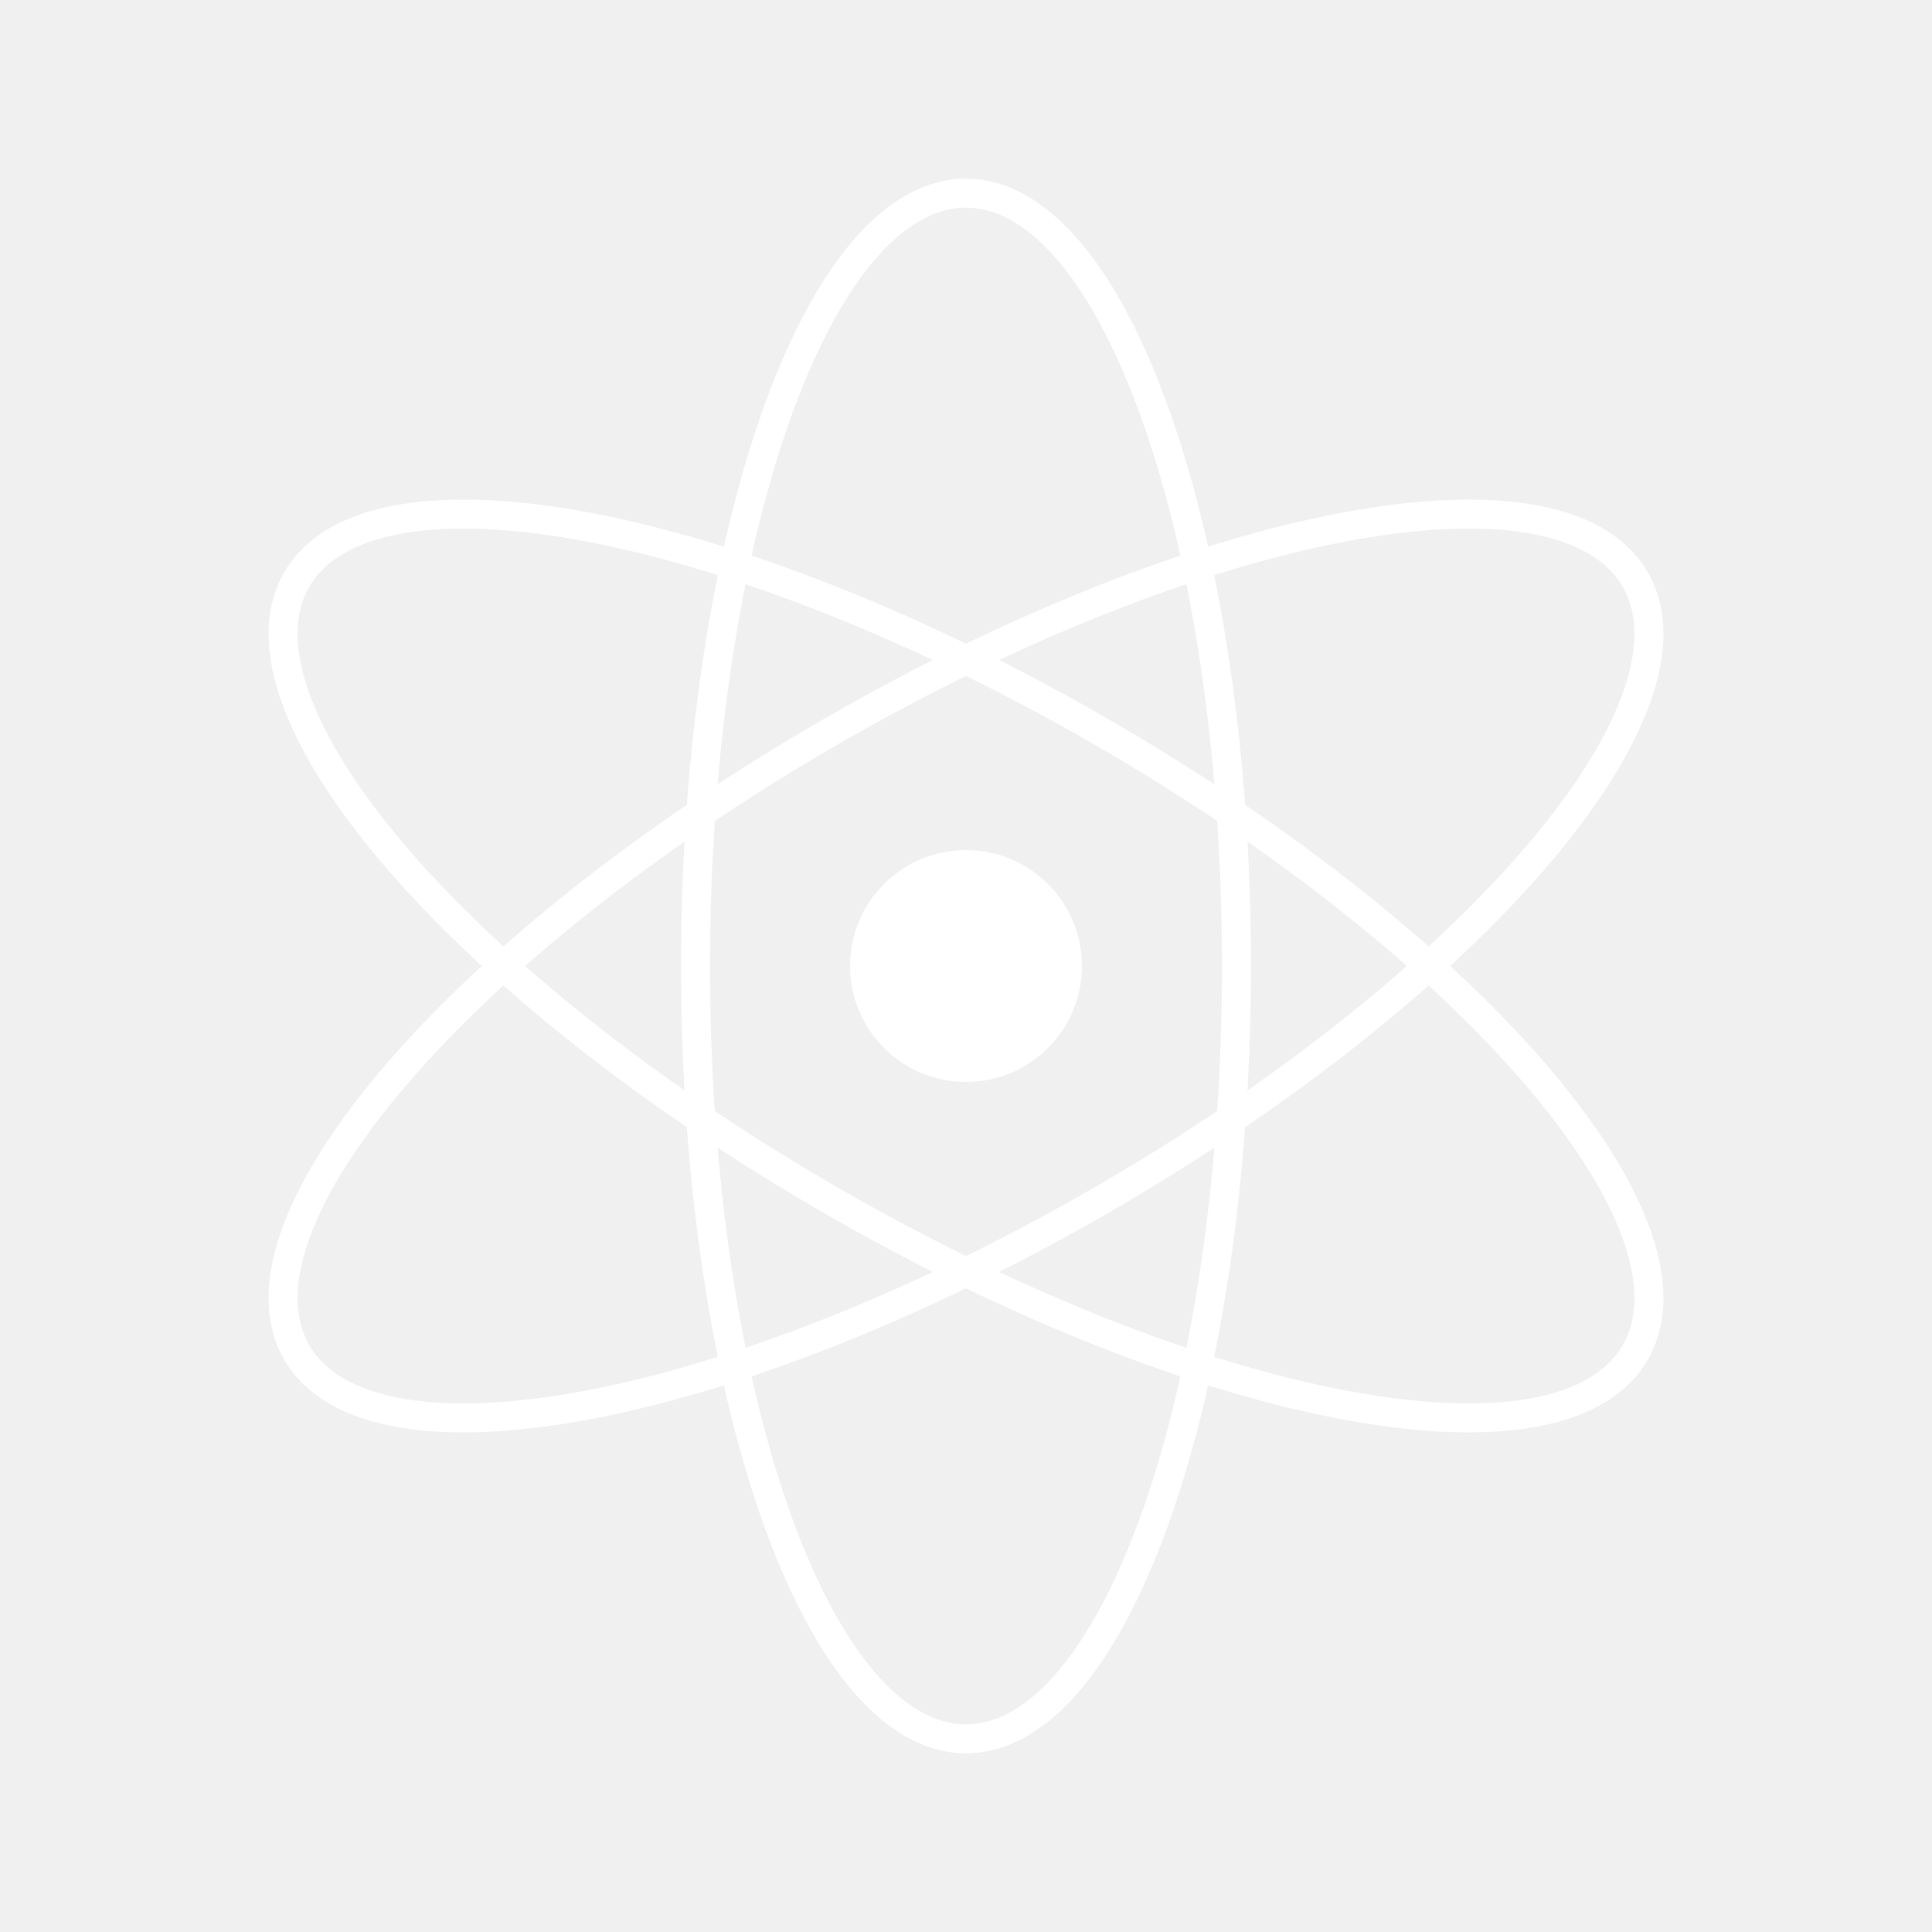
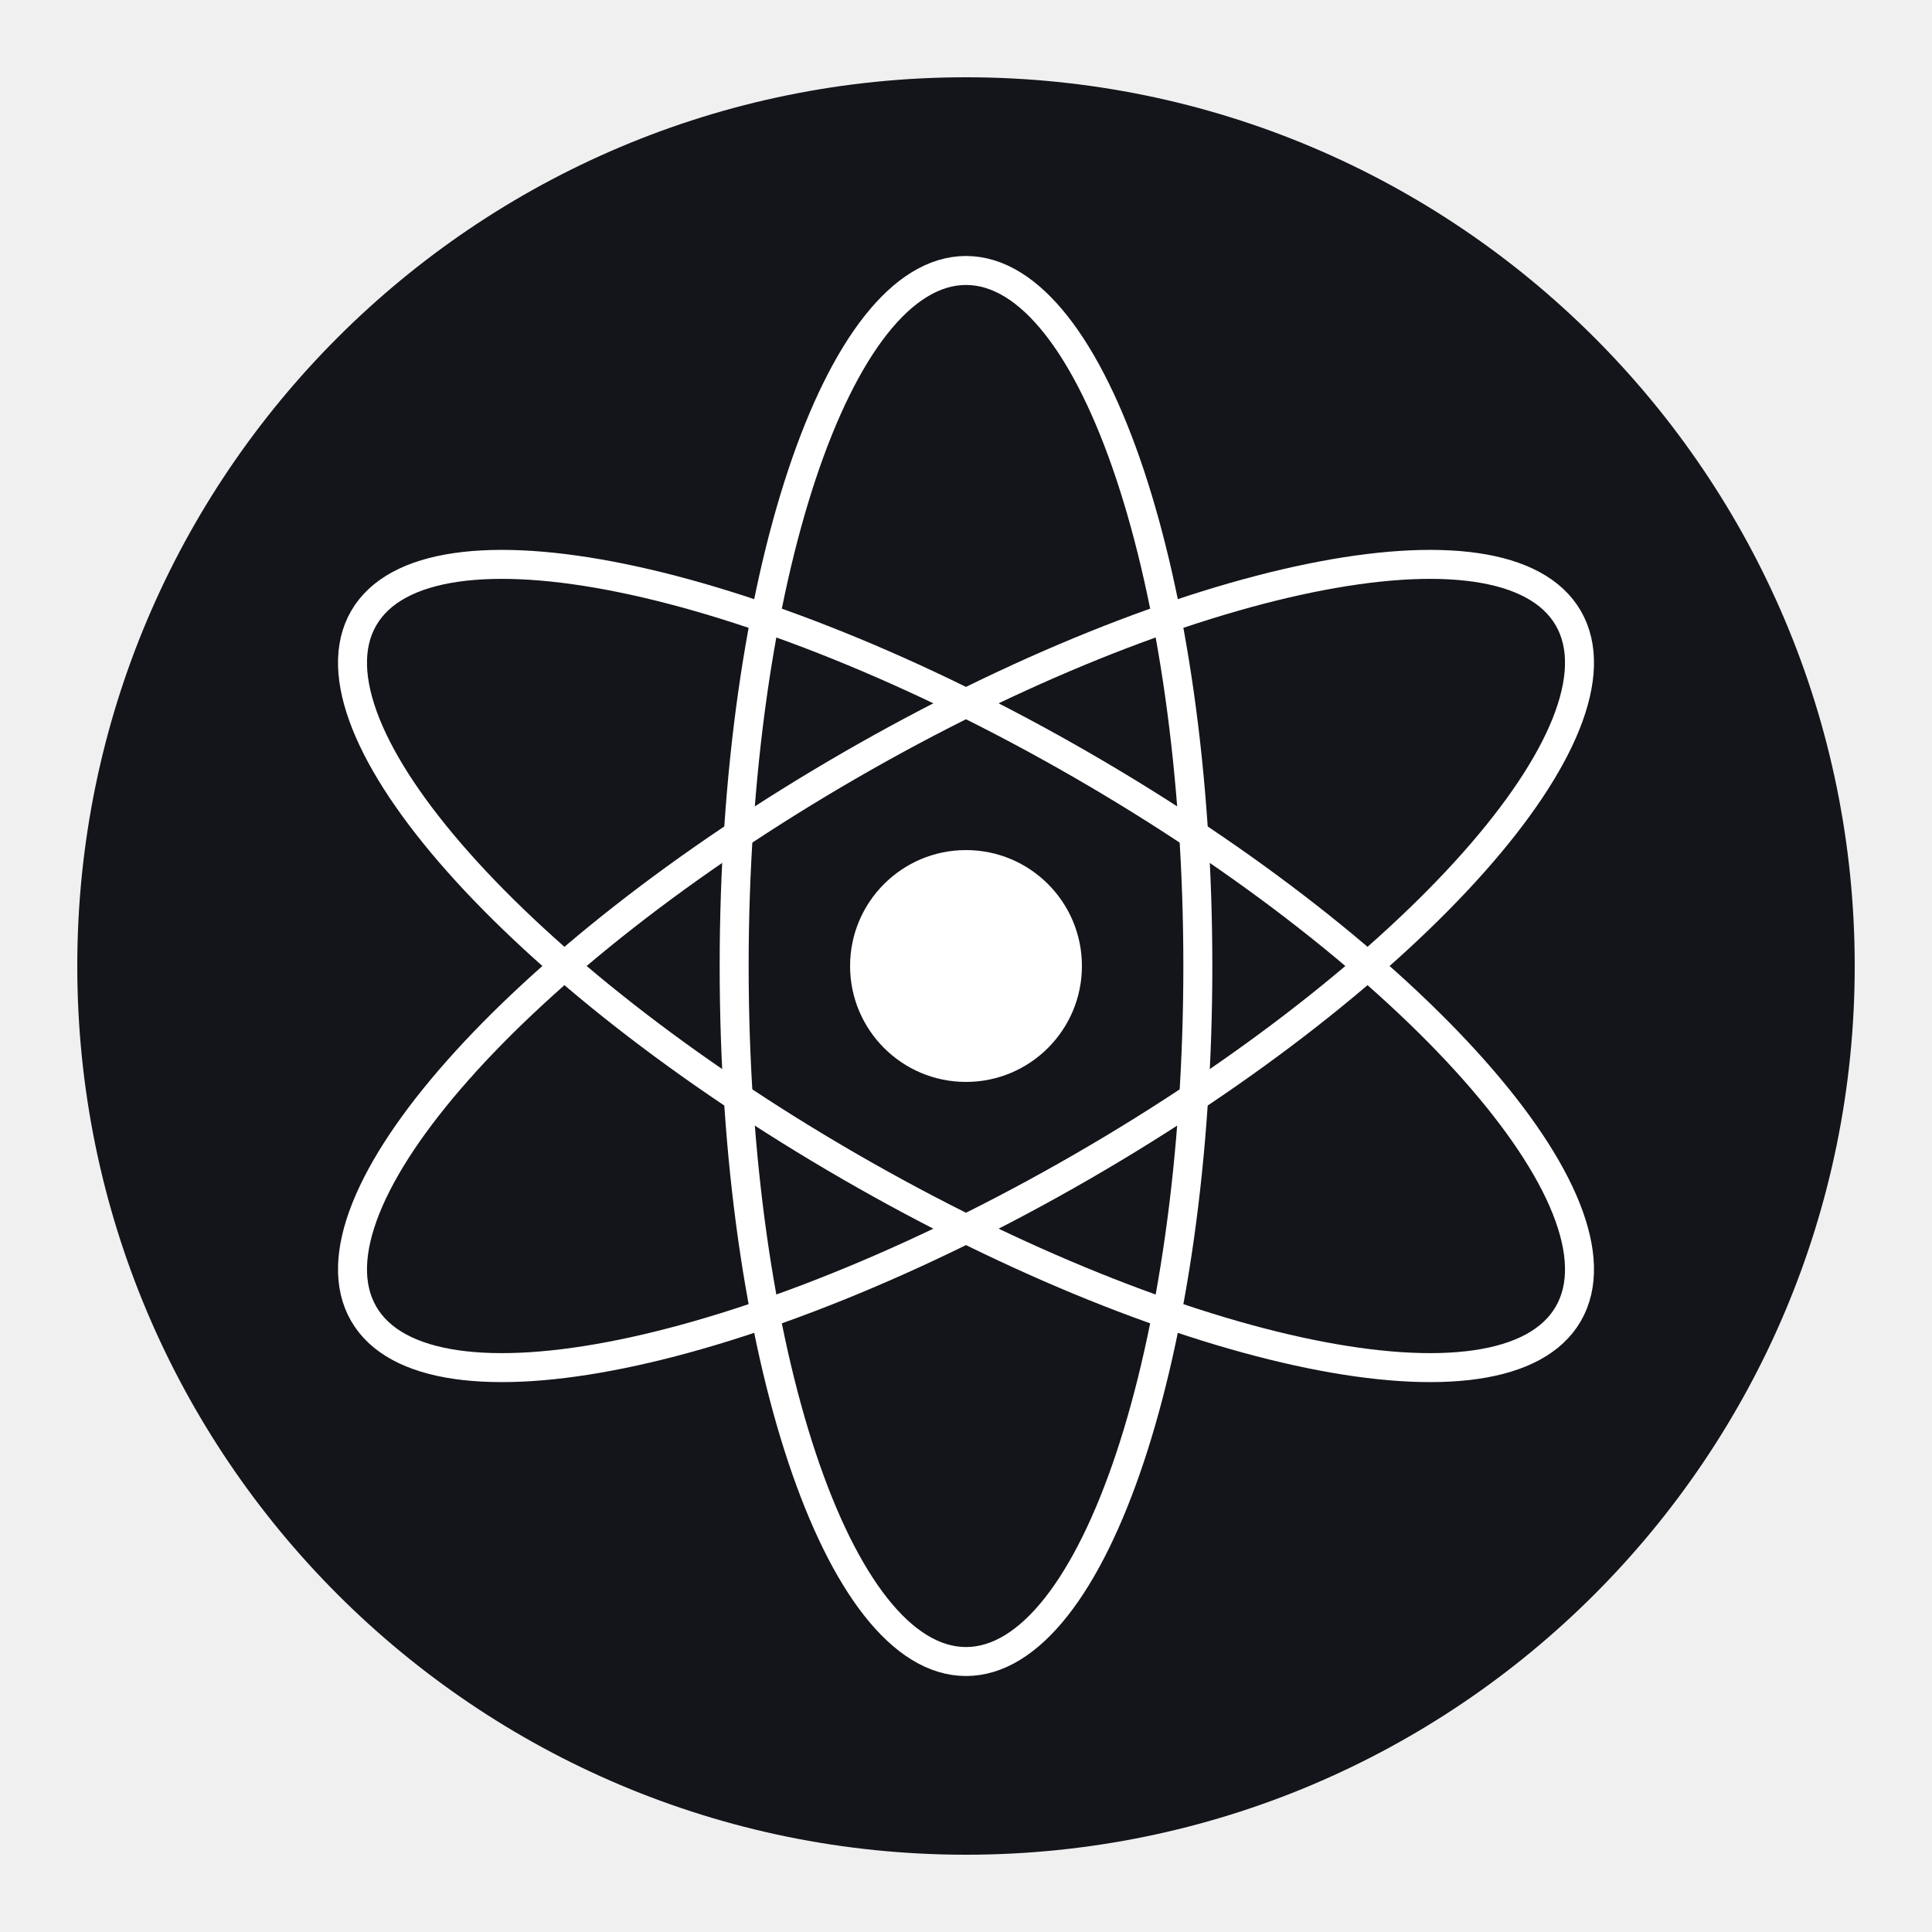
<svg xmlns="http://www.w3.org/2000/svg" viewBox="0 0 100 100">
+   <circle cx="50" cy="50" r="46" fill="#13151a" />
  <circle cx="50" cy="50" r="6" fill="#fff" />
-   <ellipse cx="50" cy="50" rx="40" ry="14" transform="rotate(30 50 50)" fill="none" stroke="#fff" stroke-width="1.5" />
-   <ellipse cx="50" cy="50" rx="40" ry="14" transform="rotate(-30 50 50)" fill="none" stroke="#fff" stroke-width="1.5" />
-   <ellipse cx="50" cy="50" rx="40" ry="14" transform="rotate(90 50 50)" fill="none" stroke="#fff" stroke-width="1.5" />
+   <ellipse cx="50" cy="50" rx="36" ry="12" transform="rotate(30 50 50)" fill="none" stroke="#fff" stroke-width="1.5" />
+   <ellipse cx="50" cy="50" rx="36" ry="12" transform="rotate(-30 50 50)" fill="none" stroke="#fff" stroke-width="1.5" />
+   <ellipse cx="50" cy="50" rx="36" ry="12" transform="rotate(90 50 50)" fill="none" stroke="#fff" stroke-width="1.5" />
</svg>
